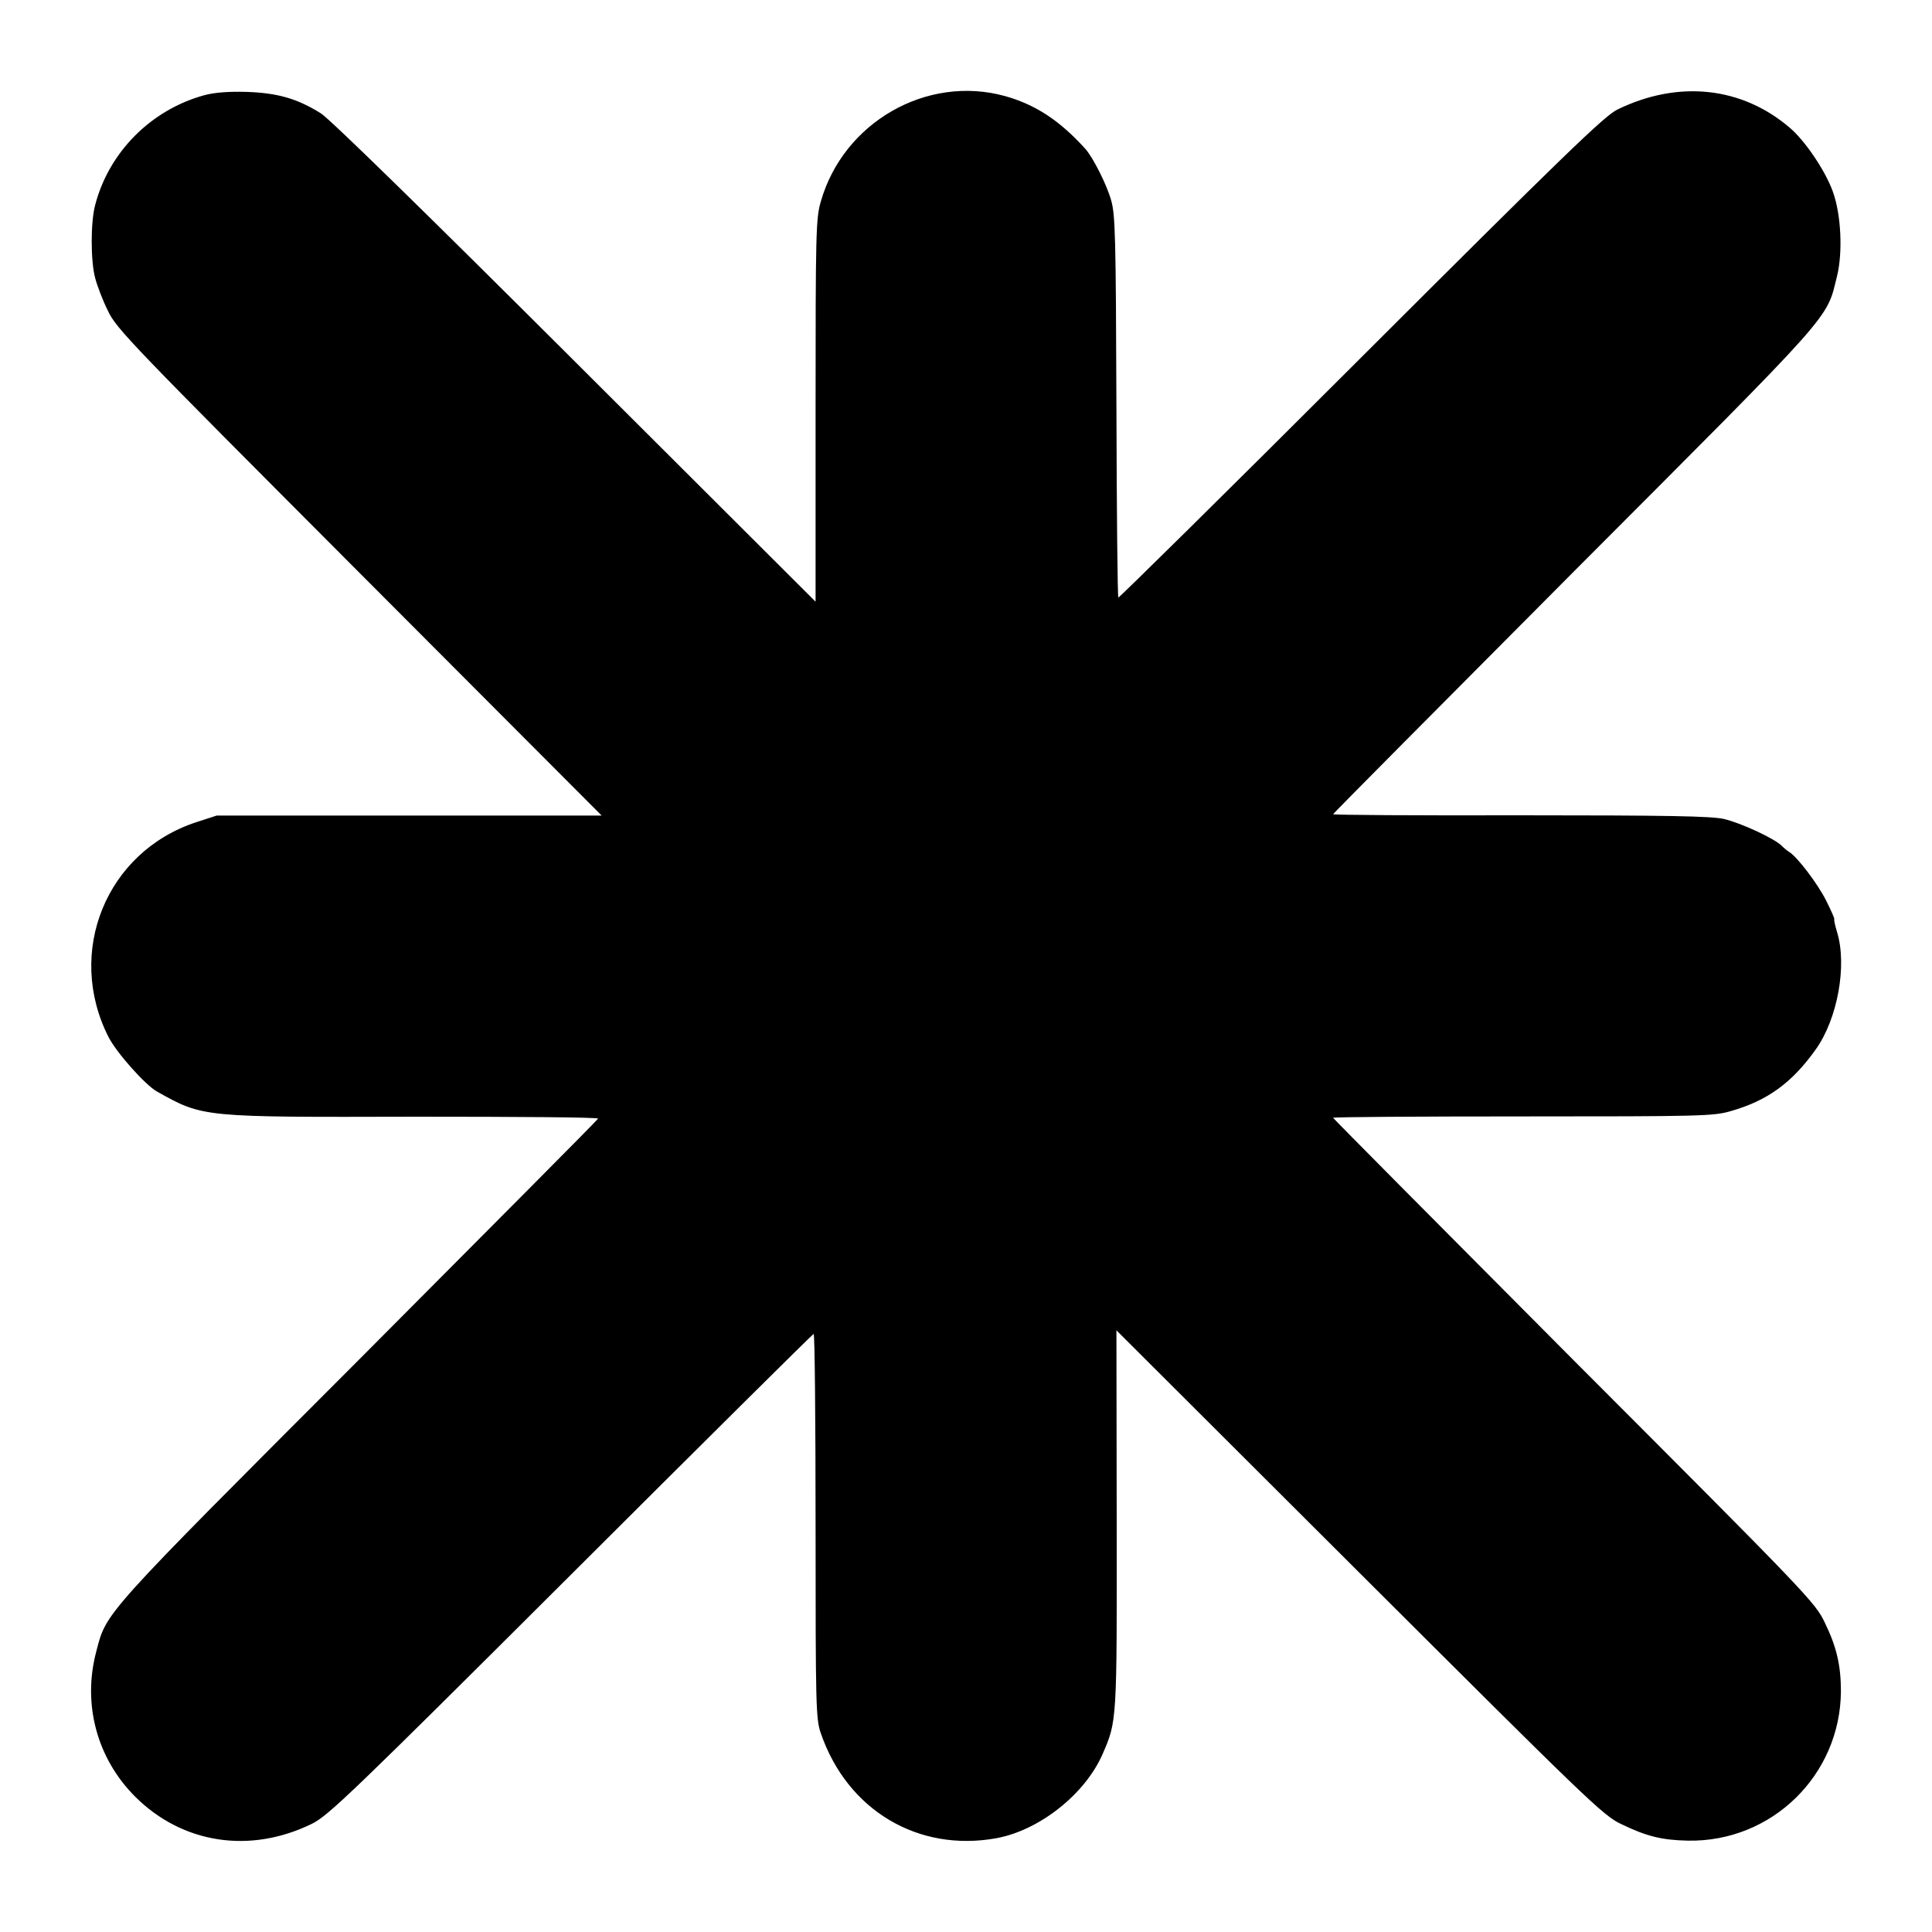
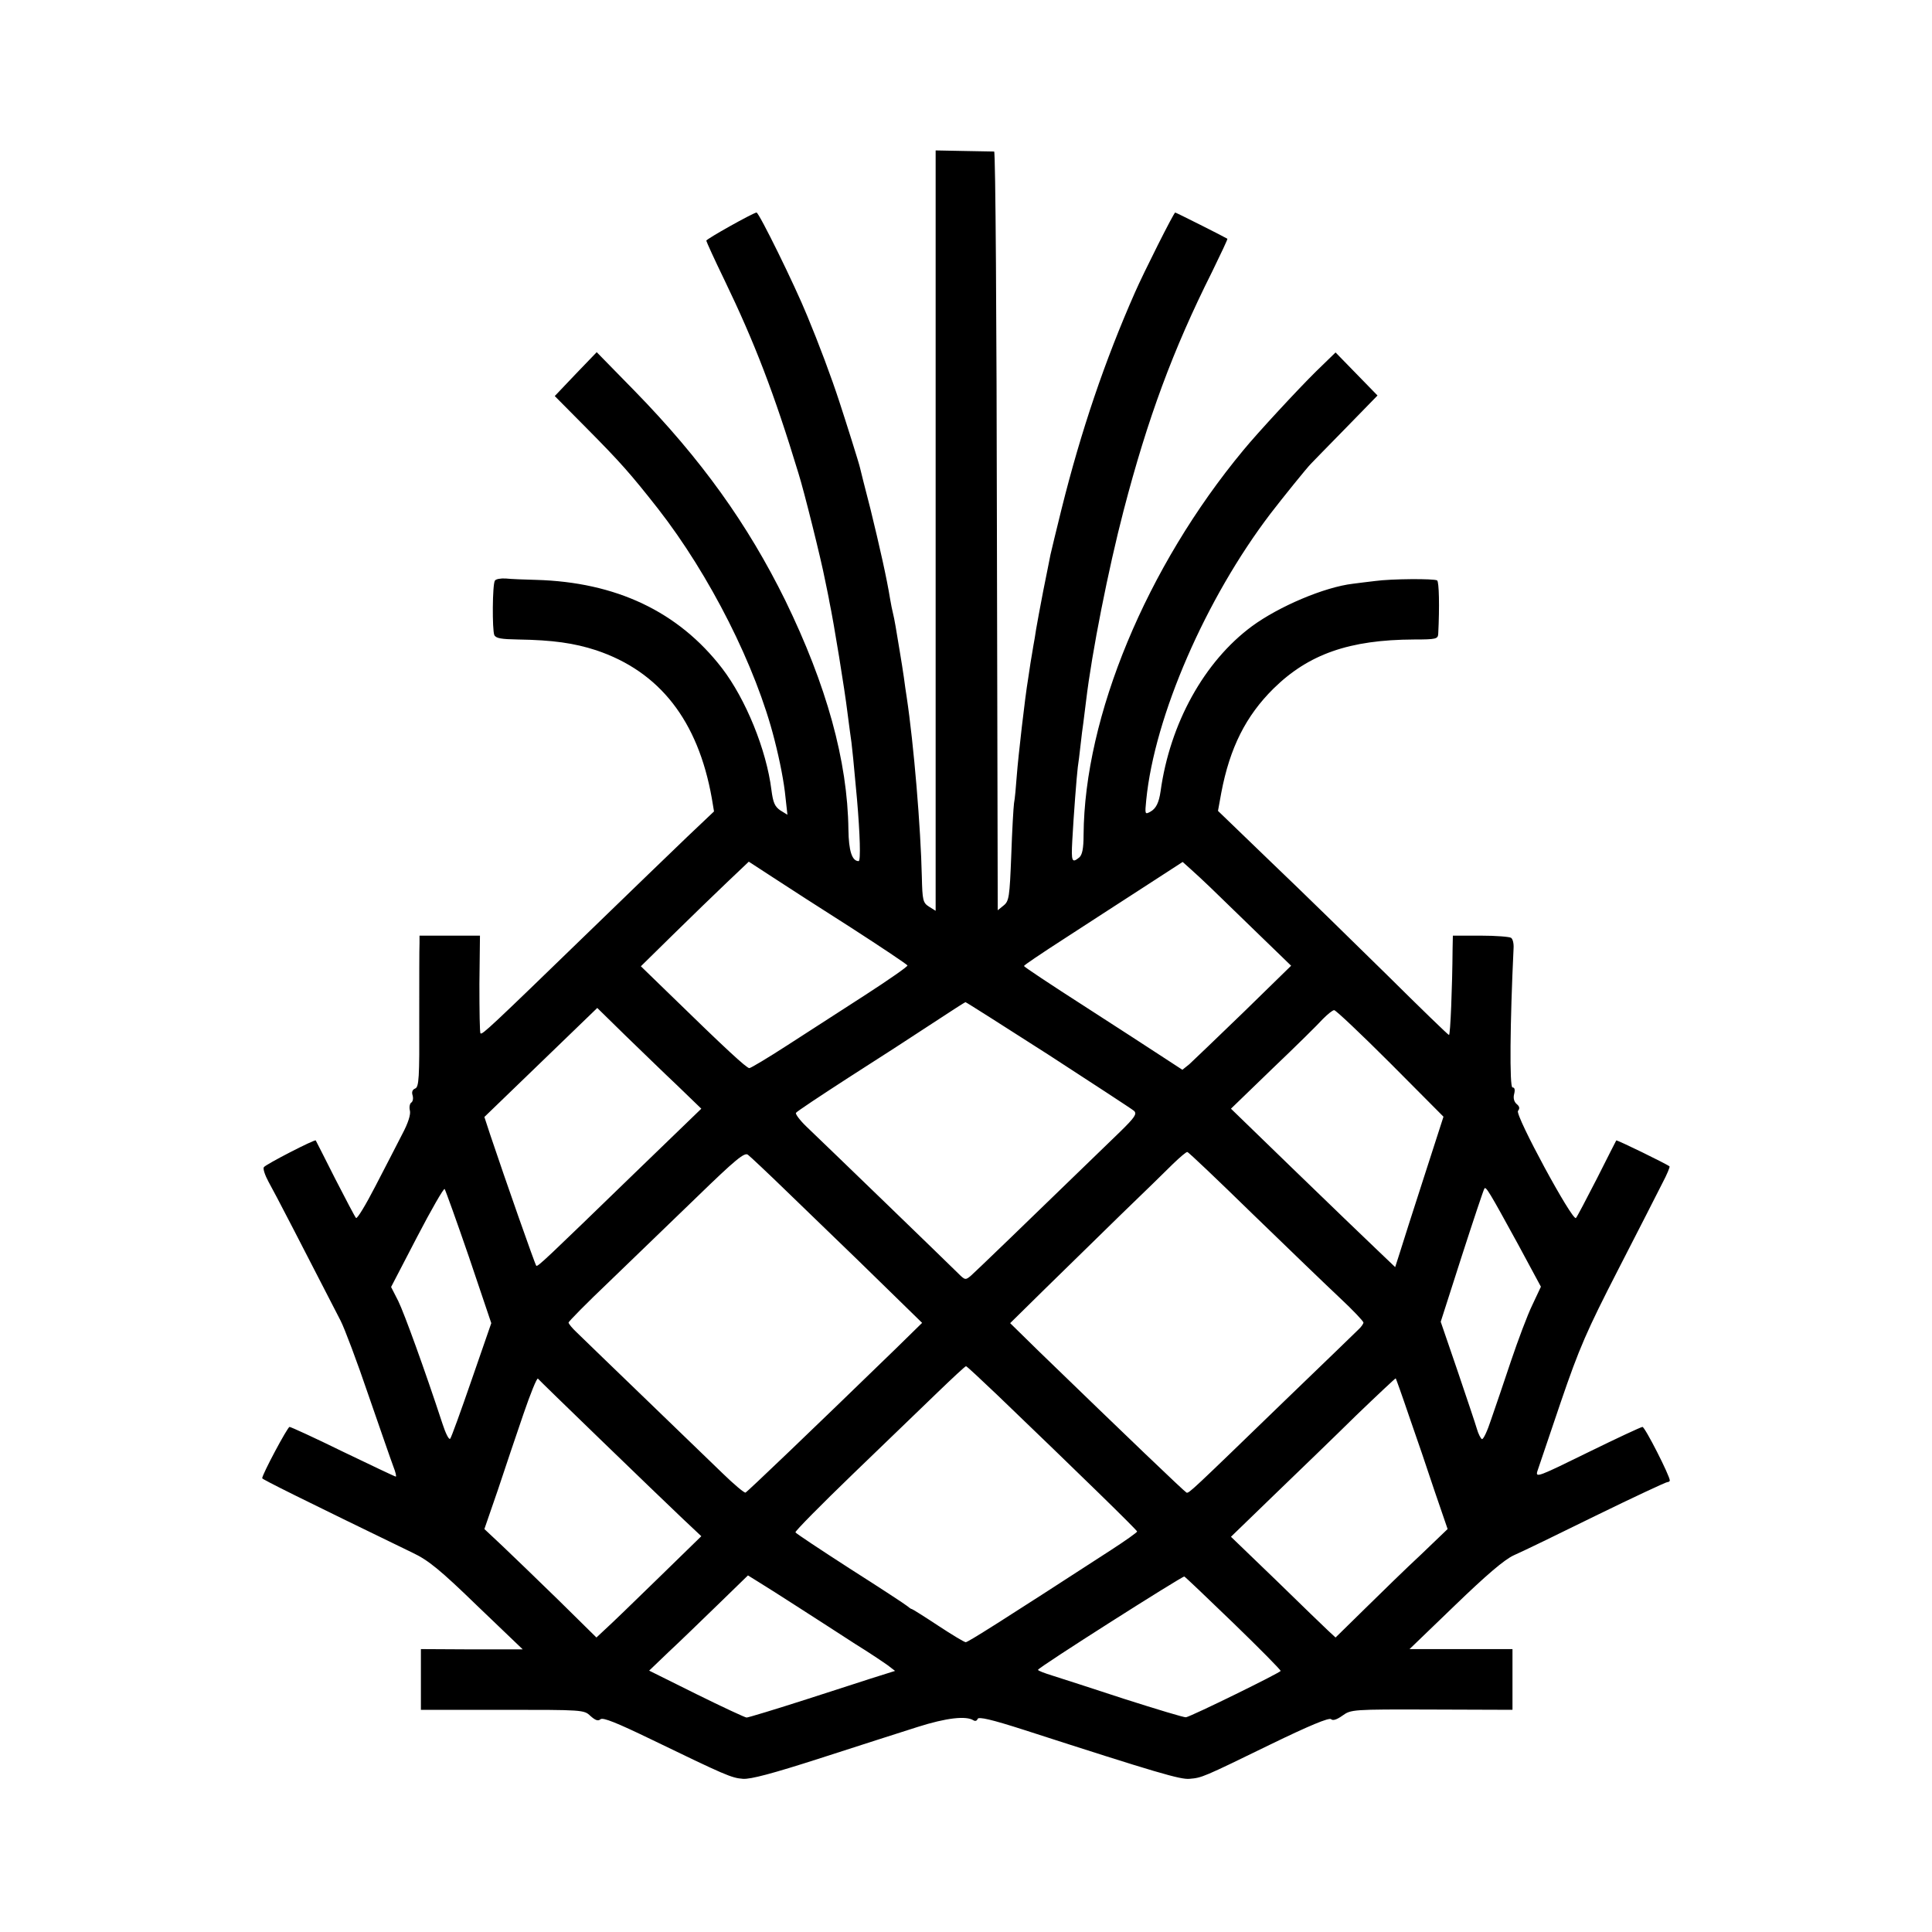
<svg xmlns="http://www.w3.org/2000/svg" version="1.0" width="700pt" height="700pt" viewBox="0 0 700 700" preserveAspectRatio="xMidYMid meet">
  <g transform="translate(0,700) scale(0.1,-0.1)" fill="#000000" stroke="none">
-     <path d="M740 6655 c-193 -53 -345 -206 -395 -397 -17 -62 -17 -204 0 -266 7 -27 27 -80 46 -118 30 -65 88 -124 911 -949 l878 -880 -698 0 -697 0 -74 -24 c-326 -107 -474 -470 -318 -778 29 -57 133 -174 176 -198 168 -94 161 -93 939 -91 364 0 661 -2 659 -7 -1 -4 -392 -397 -868 -875 -931 -932 -913 -912 -950 -1055 -51 -191 2 -388 141 -527 171 -170 415 -208 640 -98 59 29 145 111 938 902 480 479 876 872 880 873 4 2 7 -311 7 -695 0 -657 1 -700 19 -752 96 -279 353 -432 637 -380 156 29 321 160 384 305 52 119 52 117 51 850 l-1 685 880 -878 c825 -823 884 -881 949 -911 91 -44 146 -58 241 -60 304 -6 553 237 555 541 0 92 -15 160 -58 248 -34 73 -60 100 -909 950 -480 482 -873 878 -873 880 0 3 309 5 688 5 641 0 691 1 752 19 134 38 223 103 309 224 79 111 114 304 77 425 -8 26 -12 47 -10 47 2 0 -11 30 -30 68 -31 61 -103 156 -133 175 -7 4 -19 14 -27 22 -26 27 -150 84 -211 98 -48 10 -199 13 -738 13 -372 -1 -677 1 -677 4 0 2 393 398 873 880 956 958 913 909 953 1070 21 85 15 222 -15 305 -26 74 -100 184 -155 231 -174 150 -405 175 -626 67 -46 -22 -196 -167 -929 -899 -481 -481 -877 -871 -879 -869 -3 2 -6 314 -7 692 -2 613 -4 695 -19 747 -16 57 -65 154 -93 186 -93 103 -181 161 -292 192 -283 78 -585 -95 -667 -382 -18 -61 -19 -113 -19 -757 l0 -693 -870 868 c-534 533 -890 881 -922 901 -86 54 -157 74 -268 78 -67 2 -118 -2 -155 -12z" />
+     <path d="M3390 5077 l0 -1377 -24 15 c-22 14 -24 23 -26 108 -4 178 -29 480 -55 652 -3 17 -7 48 -10 70 -3 22 -10 65 -15 95 -5 30 -12 71 -15 90 -3 19 -8 42 -10 50 -2 8 -7 31 -10 50 -12 75 -38 190 -71 325 -20 77 -37 145 -38 150 -3 15 -52 170 -75 240 -29 89 -74 209 -116 310 -46 113 -175 375 -184 375 -14 -2 -182 -96 -182 -102 1 -5 30 -69 66 -143 109 -226 180 -410 268 -700 20 -63 82 -312 96 -385 6 -30 14 -66 16 -80 16 -75 56 -323 65 -398 6 -48 13 -98 15 -112 3 -24 7 -62 20 -205 11 -127 14 -225 6 -225 -24 0 -36 37 -37 114 -3 249 -79 523 -229 831 -136 276 -304 511 -546 759 l-137 140 -76 -79 -76 -80 114 -115 c124 -125 161 -167 260 -293 188 -241 355 -572 422 -837 20 -78 35 -156 40 -209 l7 -63 -26 16 c-20 14 -26 28 -32 74 -18 145 -93 329 -179 441 -158 205 -384 312 -674 320 -42 1 -92 3 -110 5 -18 1 -36 -2 -39 -8 -9 -14 -10 -178 -2 -197 6 -12 26 -15 86 -16 126 -2 203 -13 283 -39 230 -77 369 -255 419 -536 l8 -48 -96 -91 c-53 -51 -211 -203 -351 -339 -365 -354 -393 -380 -399 -374 -3 2 -4 83 -4 179 l2 175 -110 0 -109 0 0 -27 c-1 -16 -1 -139 -1 -274 1 -215 -1 -248 -15 -253 -10 -4 -13 -13 -9 -25 3 -11 1 -22 -5 -26 -5 -3 -8 -16 -5 -28 4 -14 -6 -46 -28 -87 -18 -36 -62 -120 -97 -188 -35 -68 -66 -119 -70 -115 -4 4 -38 69 -76 143 -37 74 -69 136 -70 138 -3 5 -182 -87 -188 -97 -4 -5 4 -29 17 -53 20 -35 129 -246 261 -503 14 -27 60 -149 101 -270 42 -121 82 -237 90 -258 8 -20 12 -37 9 -37 -3 0 -89 41 -191 90 -102 50 -189 90 -194 90 -7 0 -99 -172 -99 -186 0 -4 149 -78 545 -270 57 -27 100 -62 234 -192 l165 -158 -185 0 -184 1 0 -110 0 -110 295 0 c292 0 296 0 319 -22 18 -16 28 -20 37 -12 9 7 59 -13 181 -72 271 -131 293 -141 335 -144 28 -2 107 19 281 75 133 43 292 94 352 113 104 33 175 41 202 24 6 -4 13 -2 15 5 3 9 51 -2 169 -40 486 -157 566 -180 599 -177 45 4 46 4 294 125 138 67 212 98 219 91 6 -6 20 -2 41 13 31 22 34 23 324 22 l292 -1 0 110 0 110 -186 0 -187 0 164 158 c113 109 179 166 214 182 28 12 162 77 298 144 137 67 253 121 258 121 5 0 9 3 9 6 0 17 -90 194 -99 194 -5 0 -95 -42 -199 -93 -177 -87 -189 -92 -182 -68 5 14 43 127 85 251 67 196 94 258 208 480 72 140 144 281 160 313 17 32 28 59 26 61 -9 8 -191 97 -193 94 -1 -2 -33 -64 -70 -138 -38 -74 -72 -139 -76 -143 -12 -14 -222 374 -210 388 7 9 6 16 -5 25 -9 8 -13 21 -9 36 4 16 2 24 -6 24 -11 0 -9 234 4 505 1 17 -3 33 -9 37 -5 4 -55 8 -111 8 l-100 0 -1 -47 c-1 -139 -8 -313 -13 -313 -3 0 -104 98 -225 218 -121 119 -308 302 -416 405 l-196 189 12 66 c31 163 89 278 189 377 127 125 275 177 509 178 81 0 87 2 88 21 5 98 3 188 -4 193 -11 7 -166 6 -224 -2 -24 -3 -60 -7 -81 -10 -103 -12 -268 -82 -366 -154 -173 -128 -297 -352 -331 -598 -6 -42 -17 -63 -37 -74 -20 -11 -20 -9 -15 42 30 304 216 731 451 1039 43 56 131 165 146 180 3 3 58 60 123 126 l118 121 -76 78 -76 78 -71 -69 c-64 -63 -214 -225 -263 -285 -351 -423 -576 -965 -579 -1394 0 -50 -5 -73 -16 -82 -26 -21 -29 -15 -25 60 5 93 16 235 20 267 2 14 7 50 10 80 3 30 8 66 10 80 2 14 6 50 10 80 21 177 81 479 136 690 87 334 179 583 320 864 32 66 58 120 56 121 -11 7 -186 95 -189 95 -5 0 -115 -219 -146 -290 -109 -247 -195 -500 -266 -785 -19 -77 -37 -151 -40 -165 -3 -14 -14 -72 -26 -130 -11 -58 -23 -121 -26 -140 -3 -19 -7 -46 -10 -60 -2 -14 -7 -41 -10 -60 -3 -19 -7 -46 -9 -60 -11 -64 -36 -283 -41 -350 -3 -41 -7 -86 -10 -100 -2 -14 -7 -99 -10 -189 -6 -152 -8 -166 -28 -182 l-21 -17 -3 1374 c-1 756 -5 1374 -10 1375 -4 0 -53 1 -110 2 l-102 2 0 -1378z m-305 -1439 c110 -71 201 -132 203 -136 1 -4 -68 -52 -153 -107 -85 -55 -212 -137 -282 -182 -71 -46 -133 -83 -138 -83 -10 0 -85 69 -291 270 l-102 99 117 115 c64 63 152 148 195 189 l79 75 86 -56 c47 -31 176 -114 286 -184z m1300 147 c23 -22 98 -95 167 -162 l126 -122 -172 -168 c-95 -92 -184 -177 -197 -189 l-25 -20 -69 45 c-39 26 -168 109 -287 186 -120 77 -218 142 -218 145 0 3 64 46 143 97 78 51 207 134 287 186 l145 94 29 -26 c16 -14 48 -44 71 -66z m-587 -606 c163 -106 303 -197 311 -204 11 -11 3 -23 -50 -75 -362 -351 -522 -505 -540 -521 -21 -18 -22 -18 -49 9 -32 32 -486 471 -548 530 -24 23 -41 46 -38 50 3 5 89 62 191 128 102 65 238 153 303 196 64 42 118 77 120 77 1 1 136 -85 300 -190z m-1345 -111 l88 -85 -238 -230 c-325 -315 -355 -344 -360 -339 -4 3 -112 311 -167 475 l-21 64 204 197 205 198 100 -98 c56 -54 140 -136 189 -182z m2585 79 l192 -193 -71 -220 c-39 -120 -78 -243 -87 -272 l-17 -53 -66 63 c-37 35 -171 164 -298 287 l-231 224 151 146 c84 80 166 161 182 179 17 17 35 32 41 32 6 0 98 -87 204 -193z m-2184 -467 c71 -69 152 -147 180 -174 28 -27 109 -105 179 -174 l128 -125 -98 -96 c-306 -297 -535 -516 -542 -519 -5 -1 -42 30 -83 70 -76 74 -476 459 -529 511 -16 15 -29 31 -29 35 0 4 66 71 148 149 81 78 224 216 317 306 140 136 173 163 185 153 8 -6 73 -67 144 -136z m1685 -79 c127 -123 269 -260 316 -304 47 -44 85 -84 85 -89 0 -4 -8 -16 -18 -25 -10 -10 -129 -125 -264 -255 -344 -333 -350 -339 -359 -336 -7 3 -215 202 -536 513 l-103 101 127 125 c71 69 193 189 273 267 80 77 165 160 190 185 25 24 48 44 52 43 4 0 111 -102 237 -225z m-2840 -155 l81 -240 -71 -205 c-39 -113 -74 -210 -78 -214 -5 -4 -17 21 -28 55 -64 195 -138 399 -160 444 l-26 51 94 181 c52 100 97 178 100 174 3 -4 43 -115 88 -246z m3801 46 l83 -154 -31 -66 c-18 -37 -52 -128 -77 -202 -25 -74 -57 -170 -72 -212 -14 -43 -29 -75 -34 -72 -4 2 -13 19 -18 37 -5 18 -37 112 -70 210 l-61 178 76 237 c42 130 79 241 82 245 5 11 18 -11 122 -201z m-1888 -545 c301 -289 508 -491 508 -496 0 -3 -42 -33 -93 -66 -404 -262 -520 -335 -528 -335 -5 0 -50 27 -100 60 -50 33 -93 60 -95 60 -3 0 -10 5 -17 11 -7 6 -100 67 -207 135 -107 69 -196 128 -198 132 -1 5 93 100 210 213 116 112 255 246 307 296 53 51 98 93 101 93 3 0 53 -47 112 -103z m-1432 -167 c124 -120 256 -247 293 -282 l68 -64 -159 -155 c-87 -85 -172 -167 -190 -183 l-31 -29 -138 136 c-76 74 -167 162 -203 196 l-65 61 49 142 c26 79 68 203 93 276 25 73 48 130 52 127 3 -4 107 -105 231 -225z m2925 90 c26 -74 68 -197 93 -273 l47 -137 -97 -93 c-54 -50 -145 -139 -203 -196 l-106 -104 -26 24 c-14 13 -99 95 -189 183 l-164 158 157 152 c86 83 220 212 297 288 78 75 142 135 143 134 1 -1 23 -62 48 -136z m-2210 -695 c61 -39 152 -98 203 -131 52 -32 105 -68 119 -78 l26 -20 -54 -17 c-30 -9 -148 -48 -264 -85 -115 -37 -214 -67 -220 -67 -5 0 -87 38 -182 85 l-171 85 71 68 c40 37 120 115 179 172 l108 105 37 -23 c21 -13 88 -55 148 -94z m1574 -56 c94 -91 171 -169 171 -173 0 -6 -322 -164 -343 -168 -7 -1 -106 29 -222 66 -115 38 -234 76 -262 85 -29 9 -53 18 -52 21 0 8 523 340 530 338 4 -2 84 -78 178 -169z" />
  </g>
</svg>
